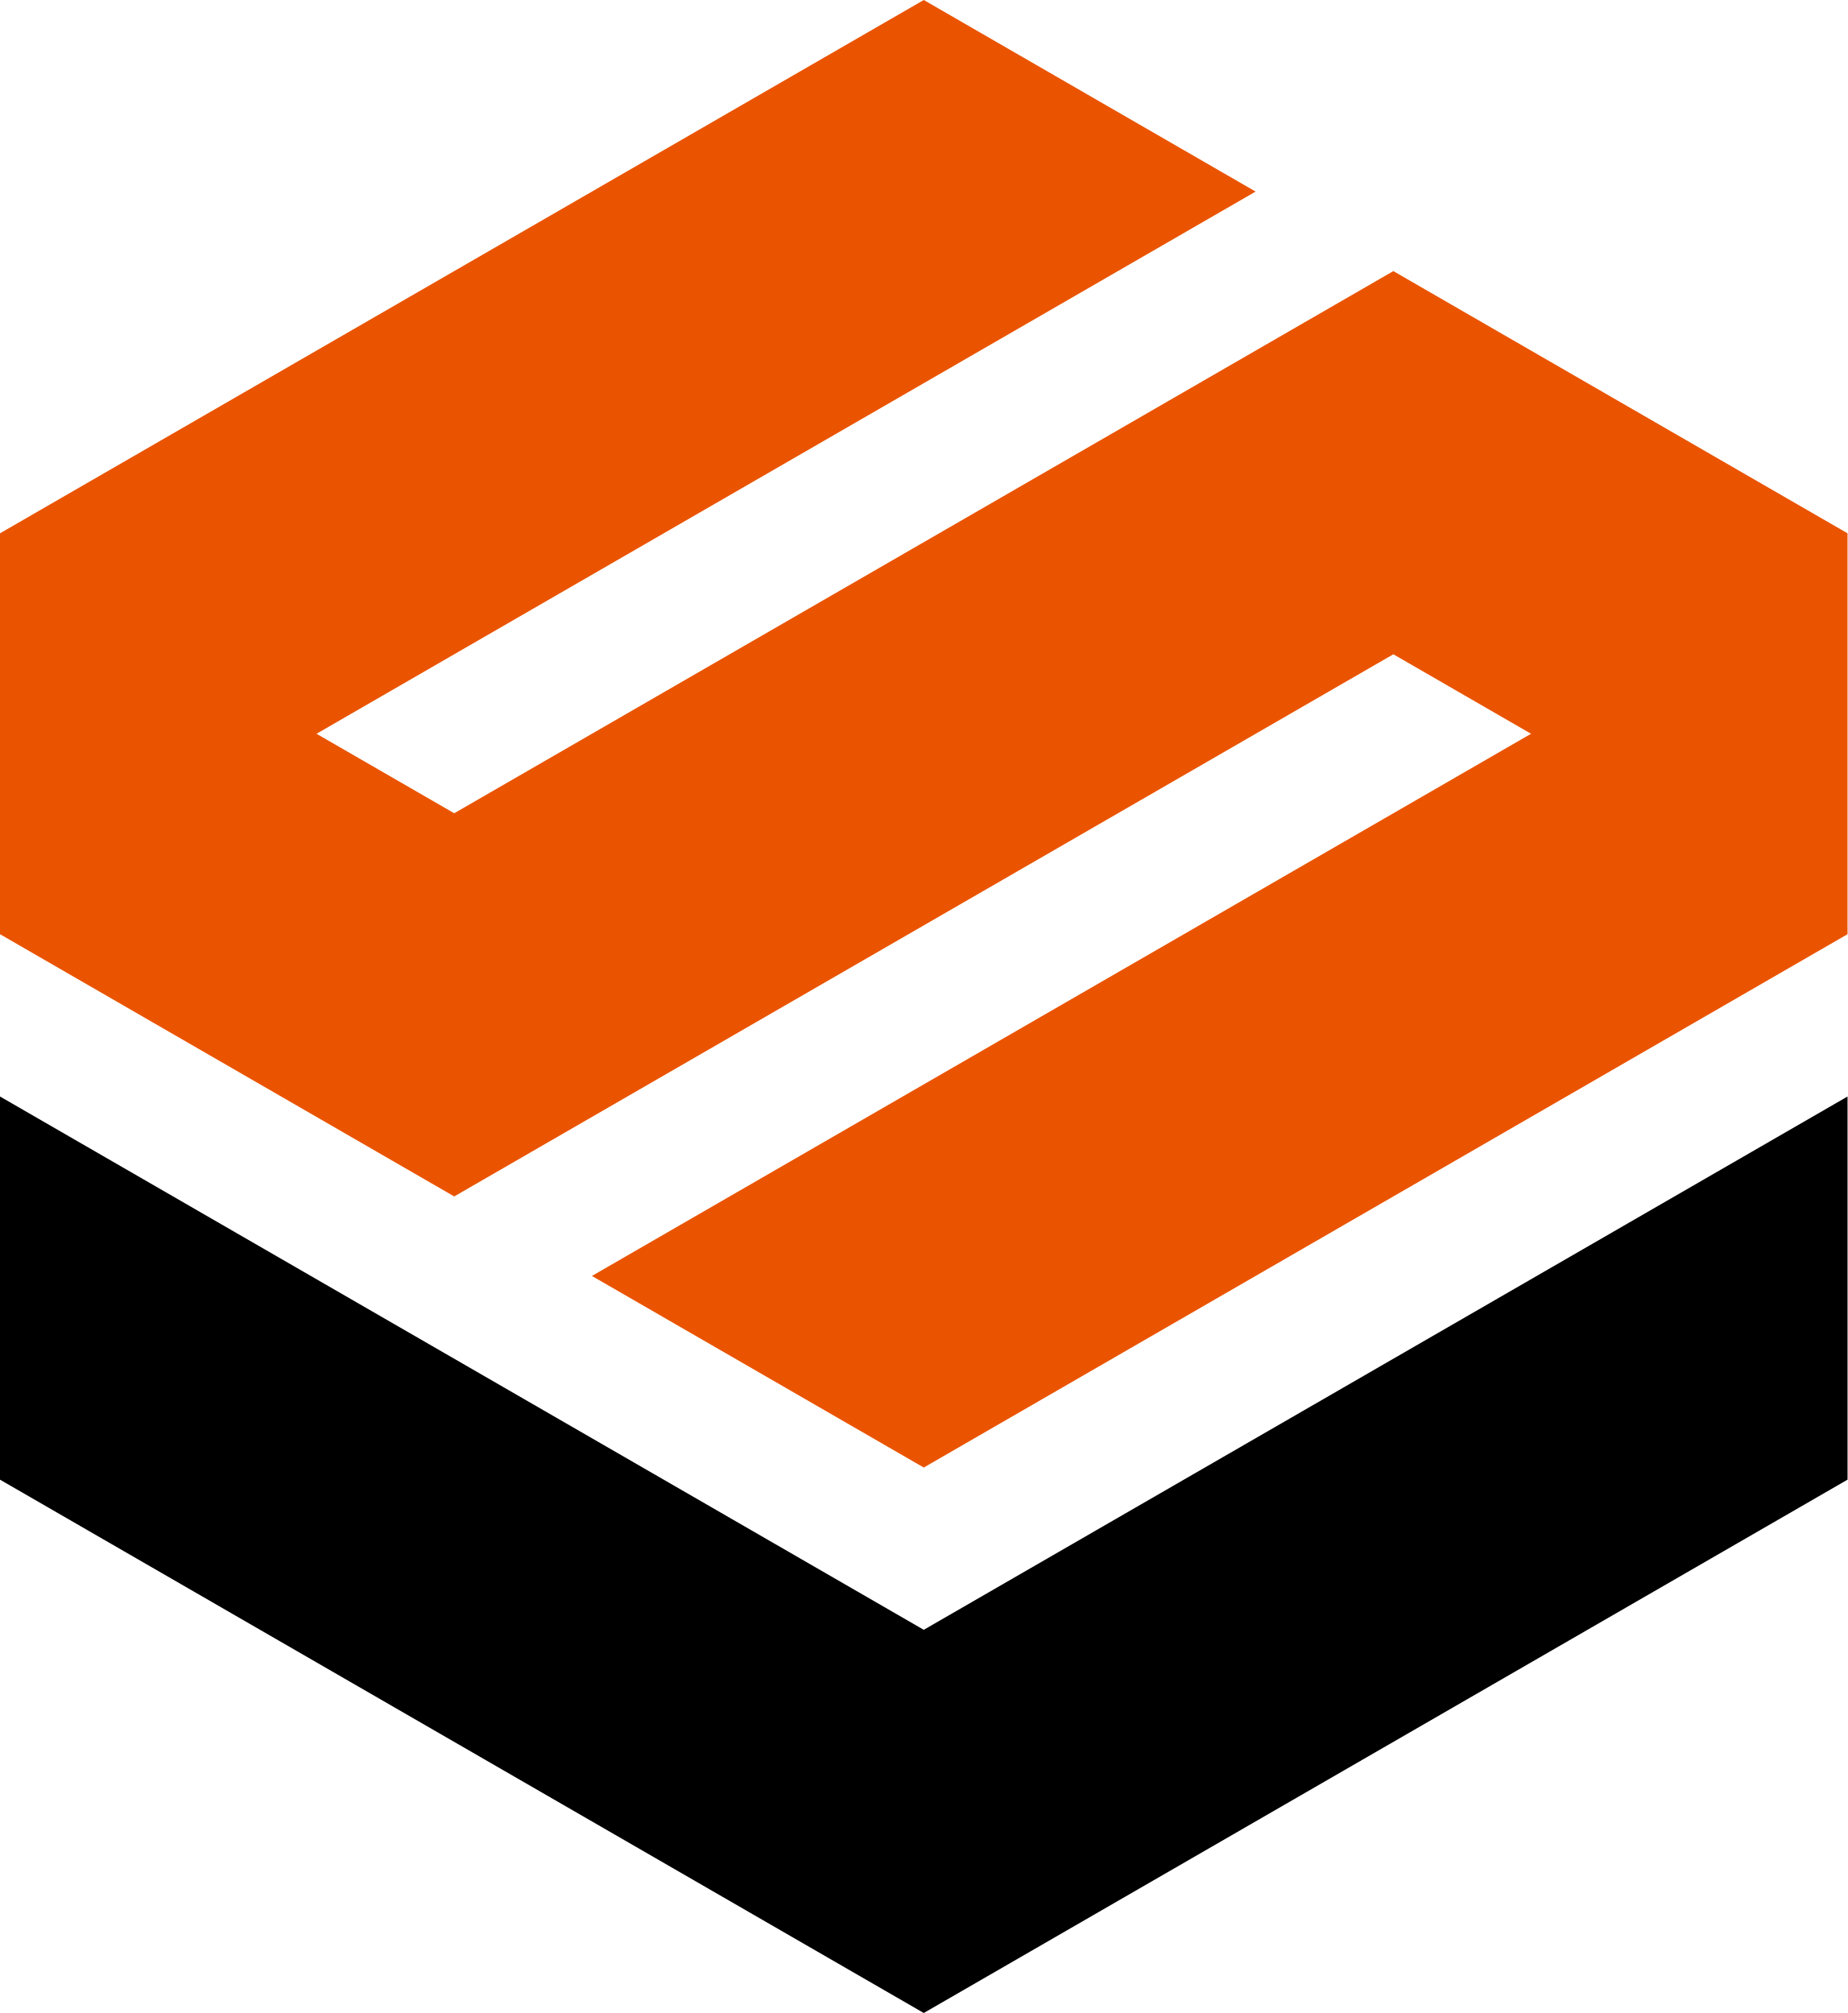
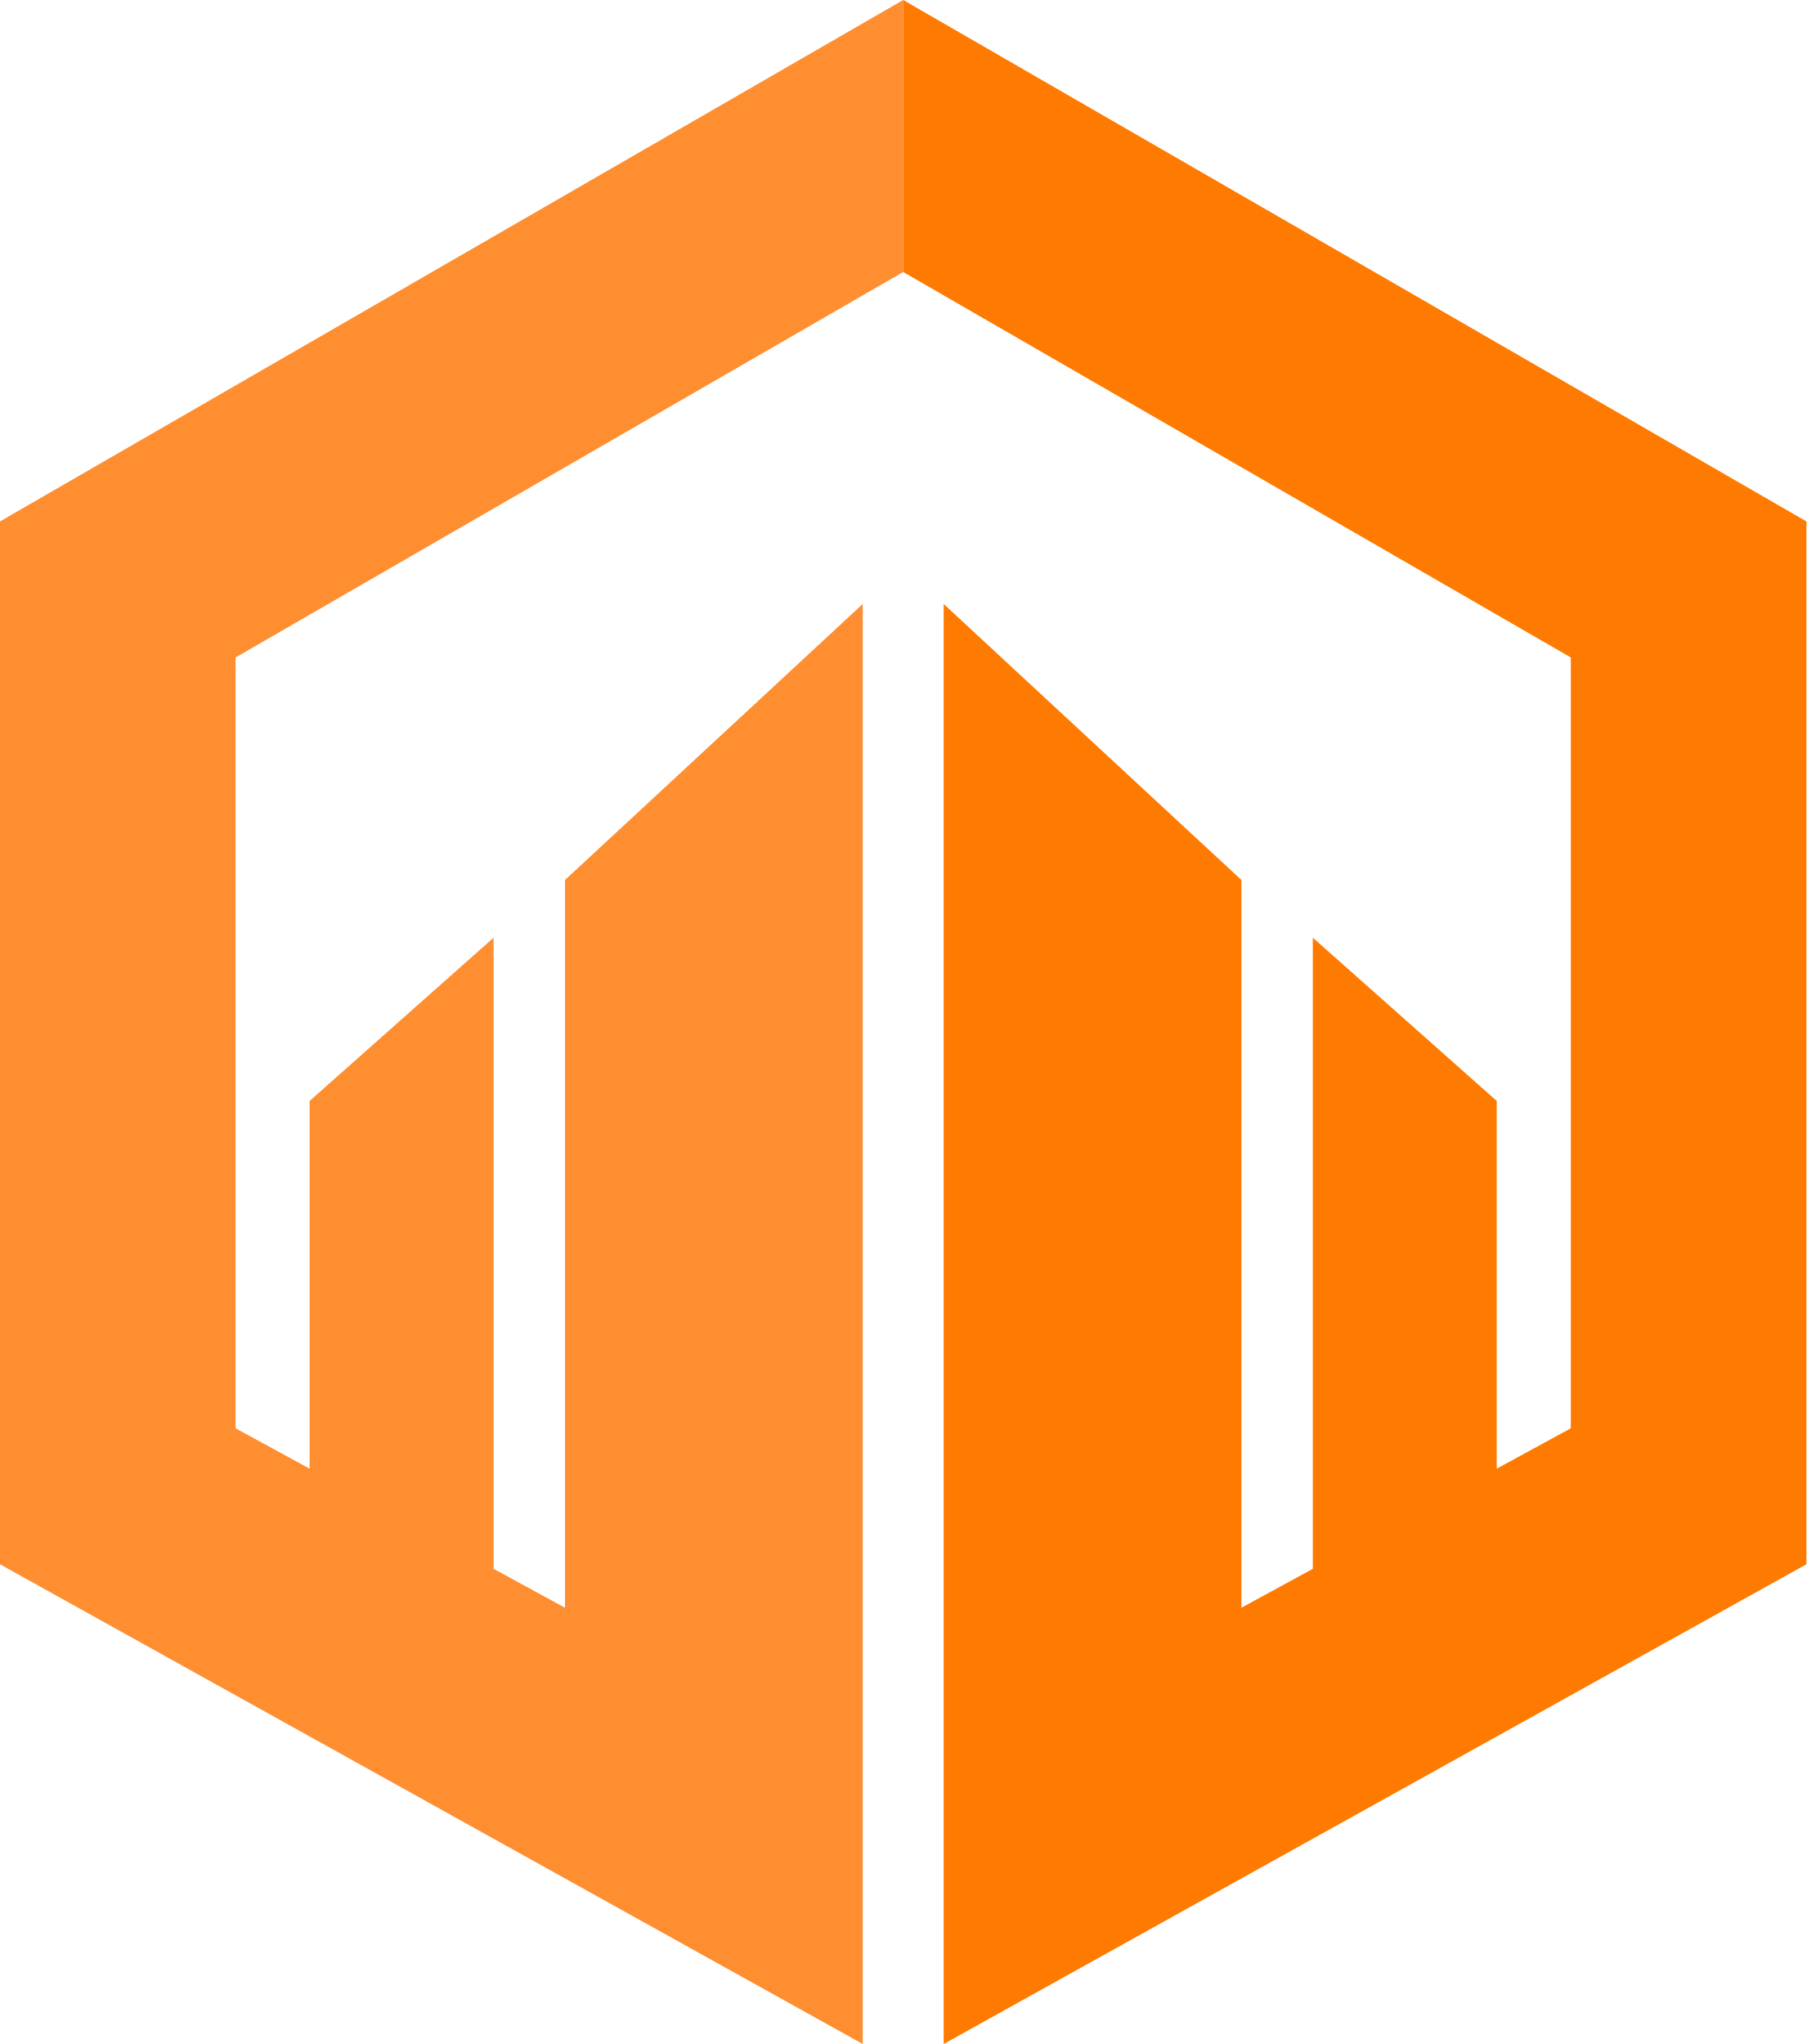
- <svg xmlns="http://www.w3.org/2000/svg" viewBox="0 0 619.88 675.42">
+ <svg xmlns="http://www.w3.org/2000/svg" viewBox="0 0 362.46 410.16">
  <g id="Layer_2" data-name="Layer 2">
-     <g id="Layer_1-2" data-name="Layer 1">
-       <polygon points="309.94 0 0 178.94 0 313.45 152.4 401.44 467.49 219.53 513.69 246.2 198.6 428.12 309.94 492.4 619.88 313.45 619.88 178.94 467.49 90.96 152.4 272.87 106.2 246.2 421.28 64.28 309.94 0" style="fill:#ea5400;fill-rule:evenodd" />
-       <path d="M309.94,369.59,208.57,428.12l101.37,58.52Zm0-363.83L5,181.82V310.58l147.42,85.1,157.54-90.95V187.67l-157.54,91L96.23,246.2,309.94,122.81Z" style="fill:#ea5400;fill-rule:evenodd" />
-       <polygon points="619.88 367.91 309.94 546.85 0 367.91 0 496.47 309.94 675.42 619.88 496.47 619.88 367.91" style="fill:currentColor;fill-rule:evenodd" />
-       <polygon points="309.94 552.61 4.99 376.54 4.99 493.59 309.94 669.66 309.94 552.61" style="fill:currentColor;fill-rule:evenodd" />
+     <g id="Logo">
+       <polygon points="0 104.63 0 313.9 173.11 410.16 173.11 355.57 173.11 121.2 113.37 176.58 113.37 322.62 99.04 314.81 99.04 188.16 62.13 220.92 62.13 294.71 47.27 286.61 47.27 131.93 181.23 54.58 181.23 0 0 104.63" style="fill:#ff8e31" />
+       <polygon points="181.23 0 181.23 54.58 315.19 131.93 315.19 286.61 300.32 294.71 300.32 220.92 263.42 188.16 263.42 314.81 249.09 322.62 249.09 176.58 189.35 121.2 189.35 355.57 189.35 410.16 362.46 313.9 362.46 104.63 181.23 0" style="fill:#ff7a00" />
    </g>
  </g>
</svg>
